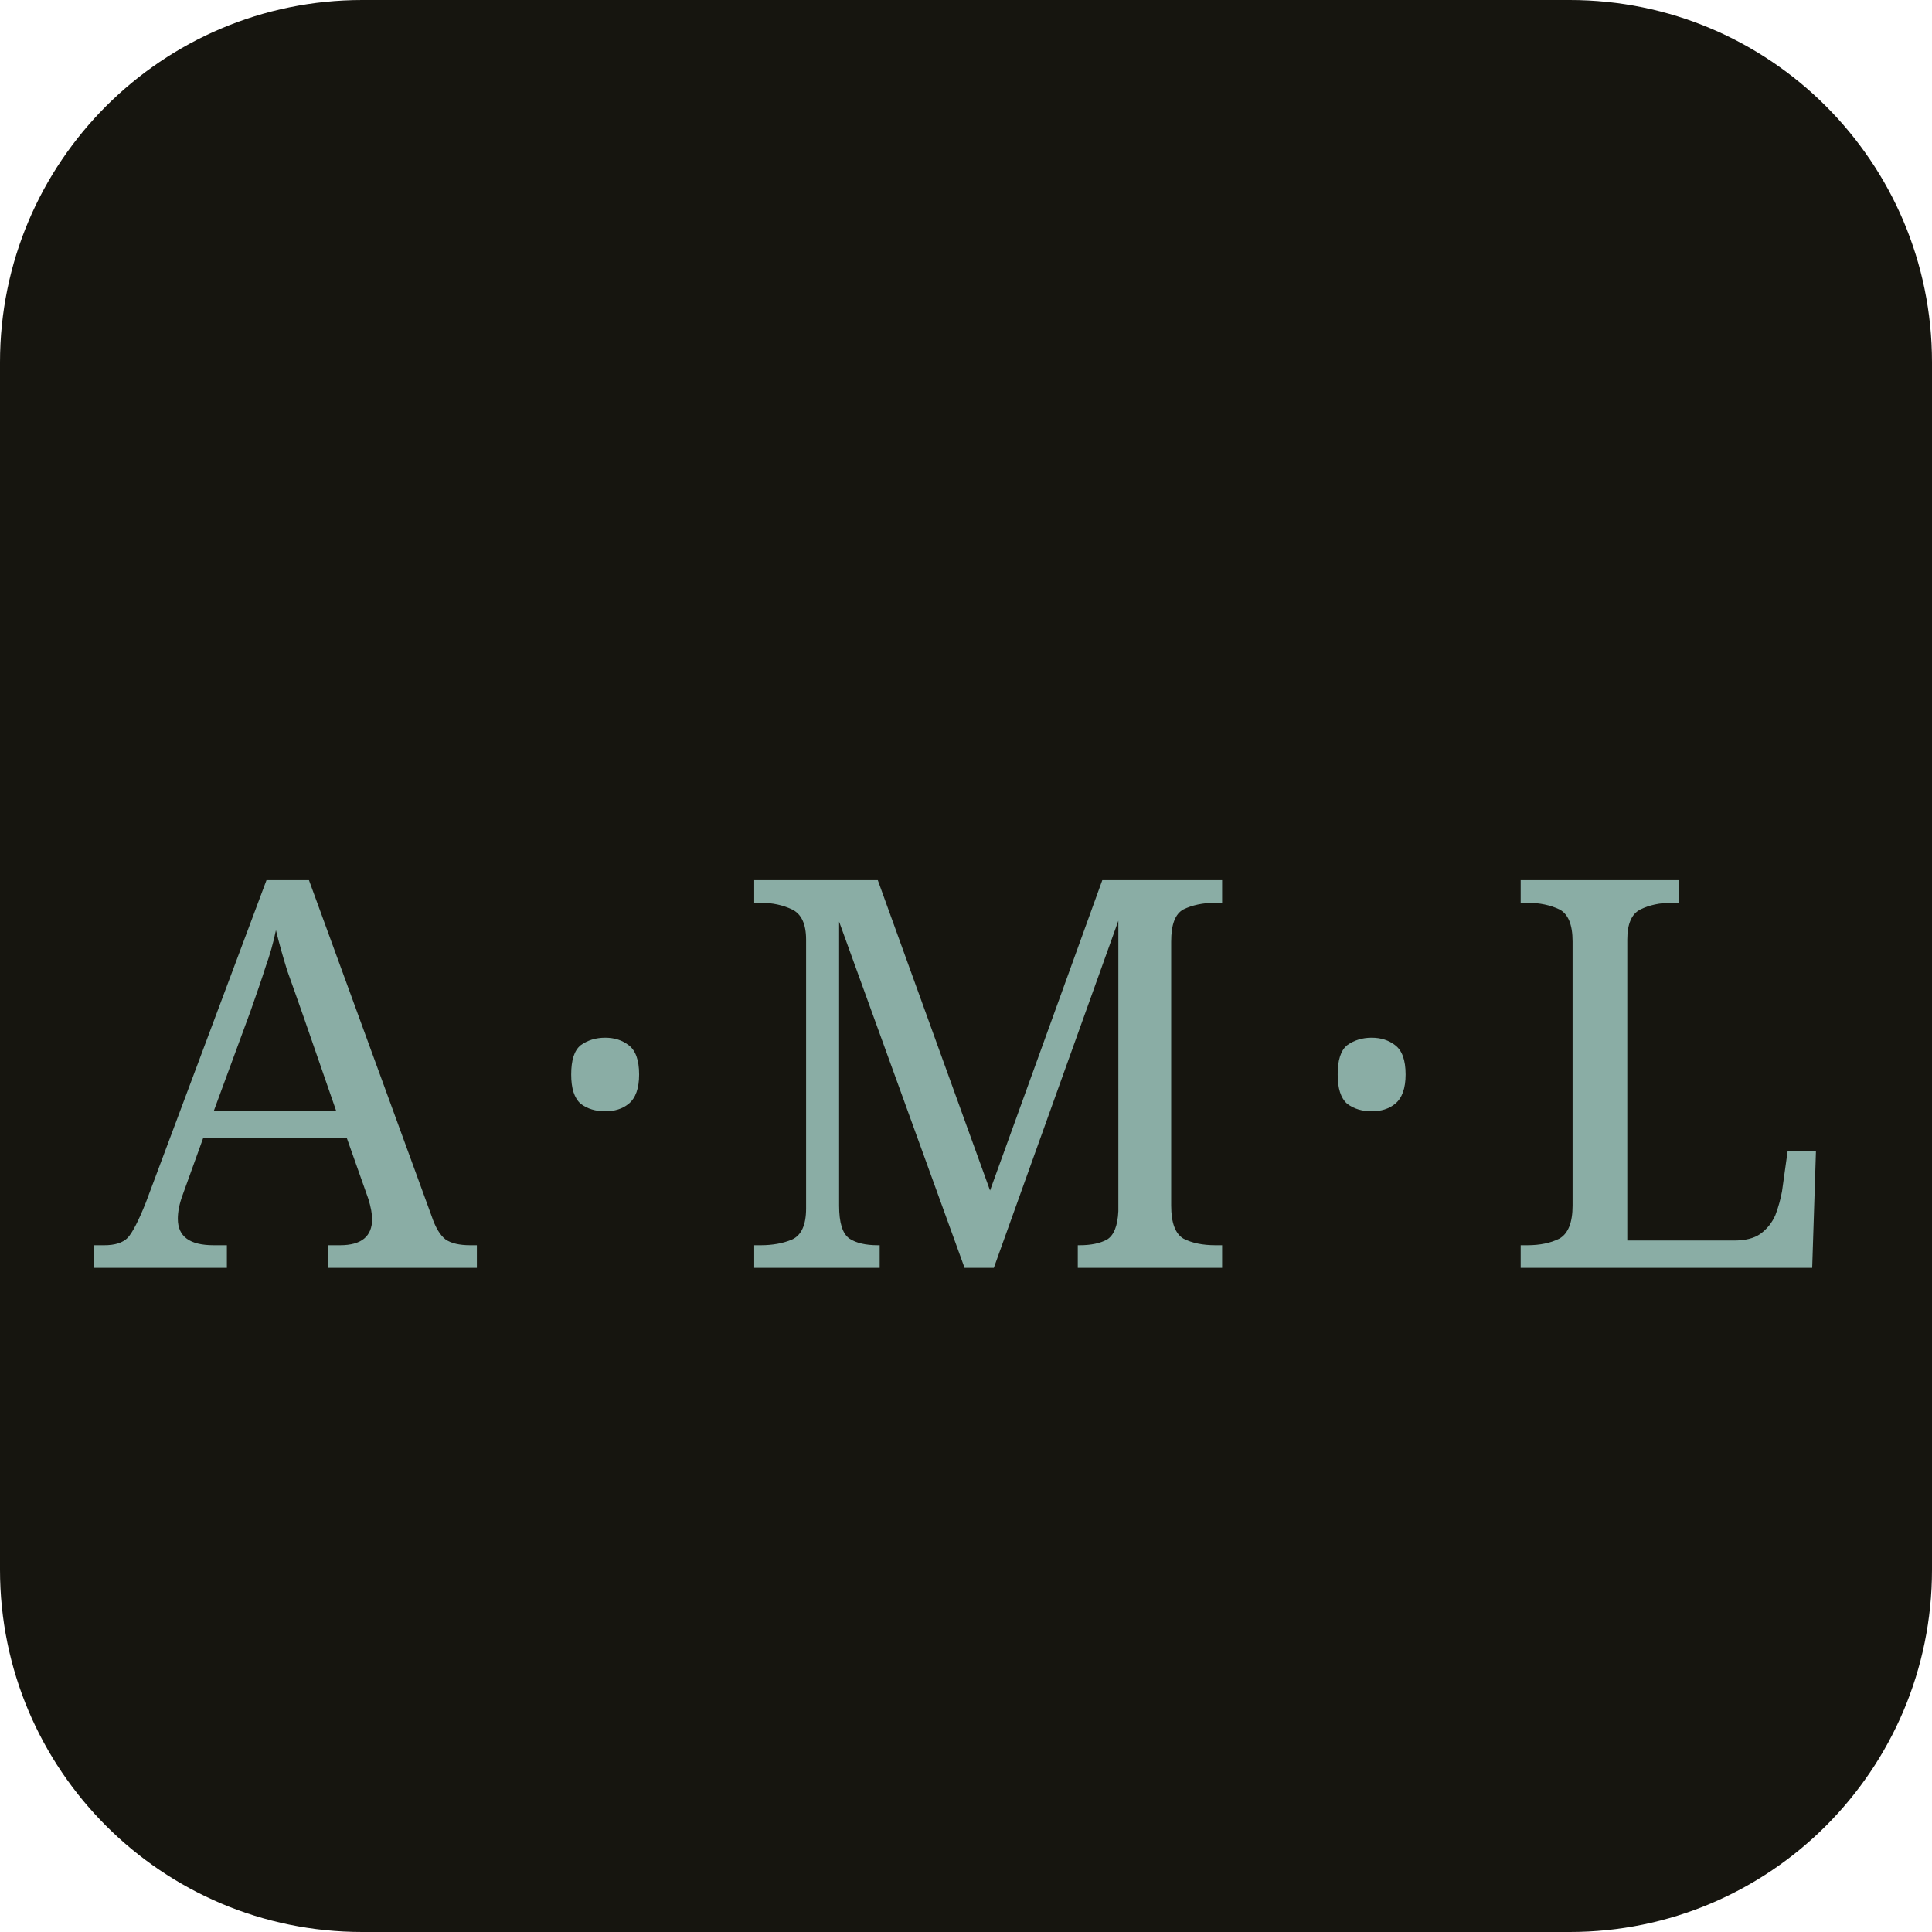
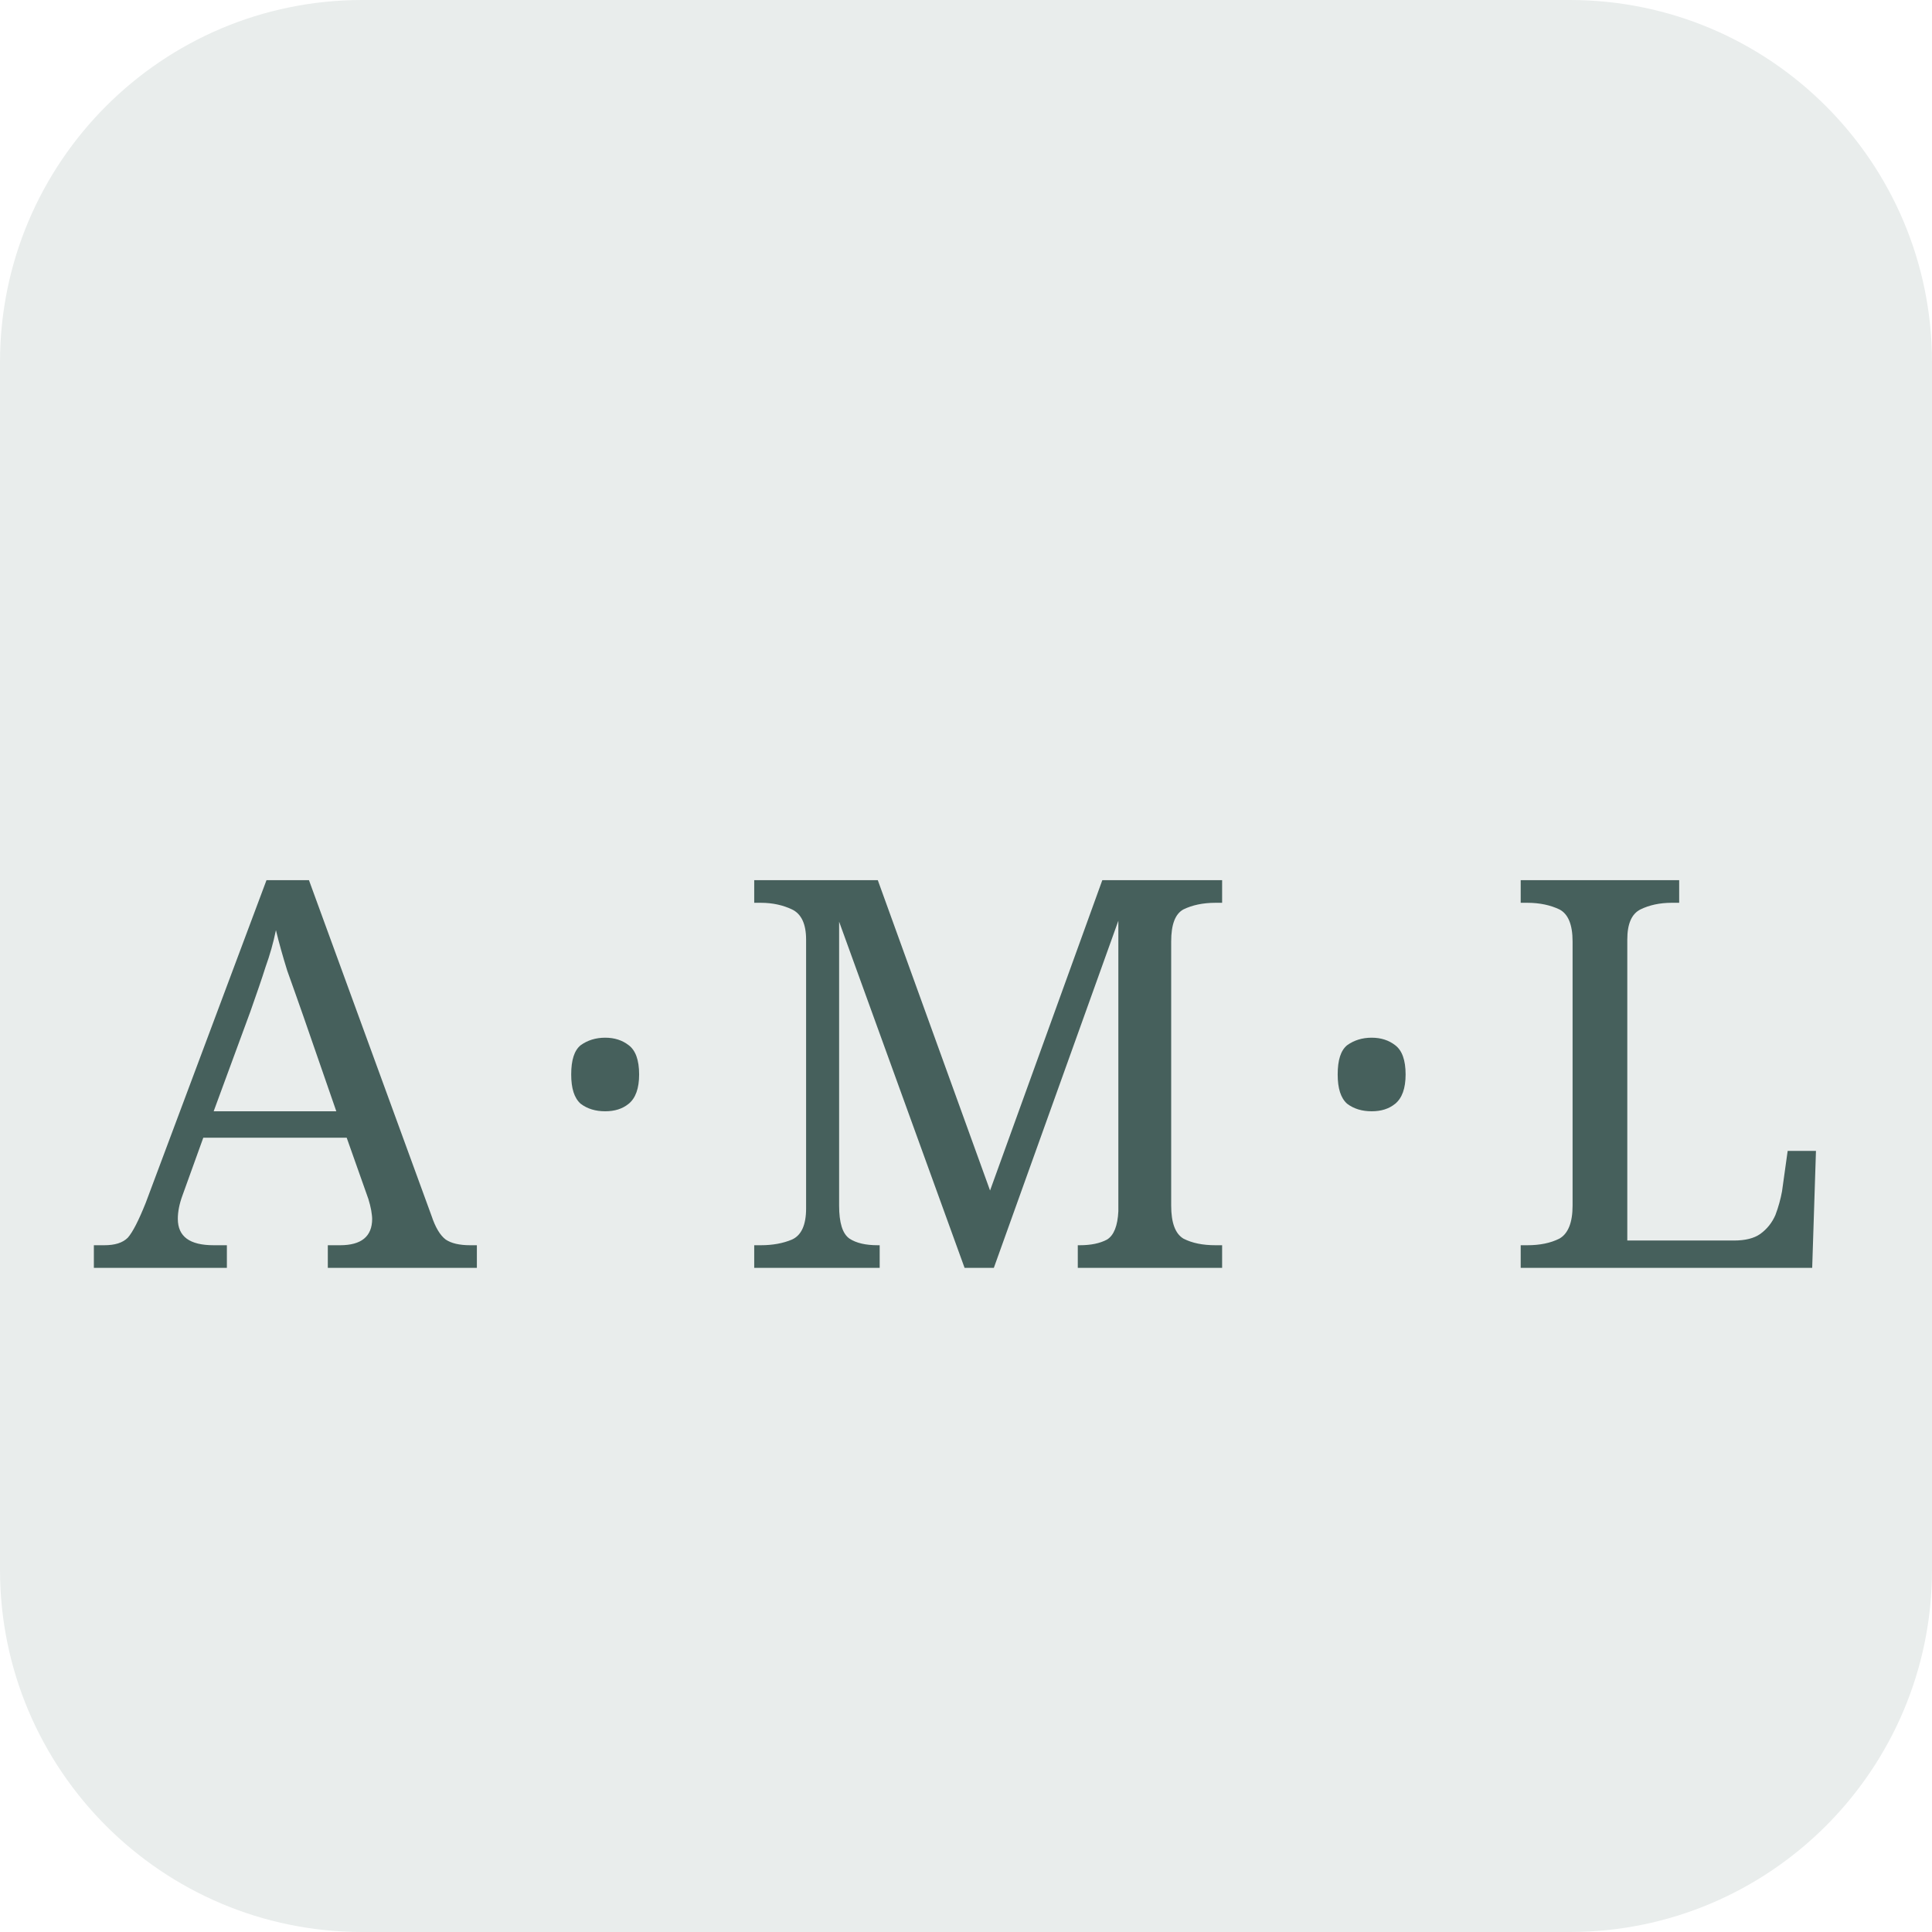
<svg xmlns="http://www.w3.org/2000/svg" viewBox="0 0 32 32">
-   <rect width="32" height="32" rx="6" fill="#16150f" />
-   <text x="16" y="21" font-family="Georgia, serif" font-size="9" font-weight="400" fill="#8aada5" text-anchor="middle" letter-spacing="1">A·M·L</text>
+   <rect width="32" height="32" rx="6" fill="#E9EDEC" />
+   <text x="16" y="21" font-family="Georgia, serif" font-size="9" font-weight="400" fill="#46605C" text-anchor="middle" letter-spacing="1">A·M·L</text>
</svg>
